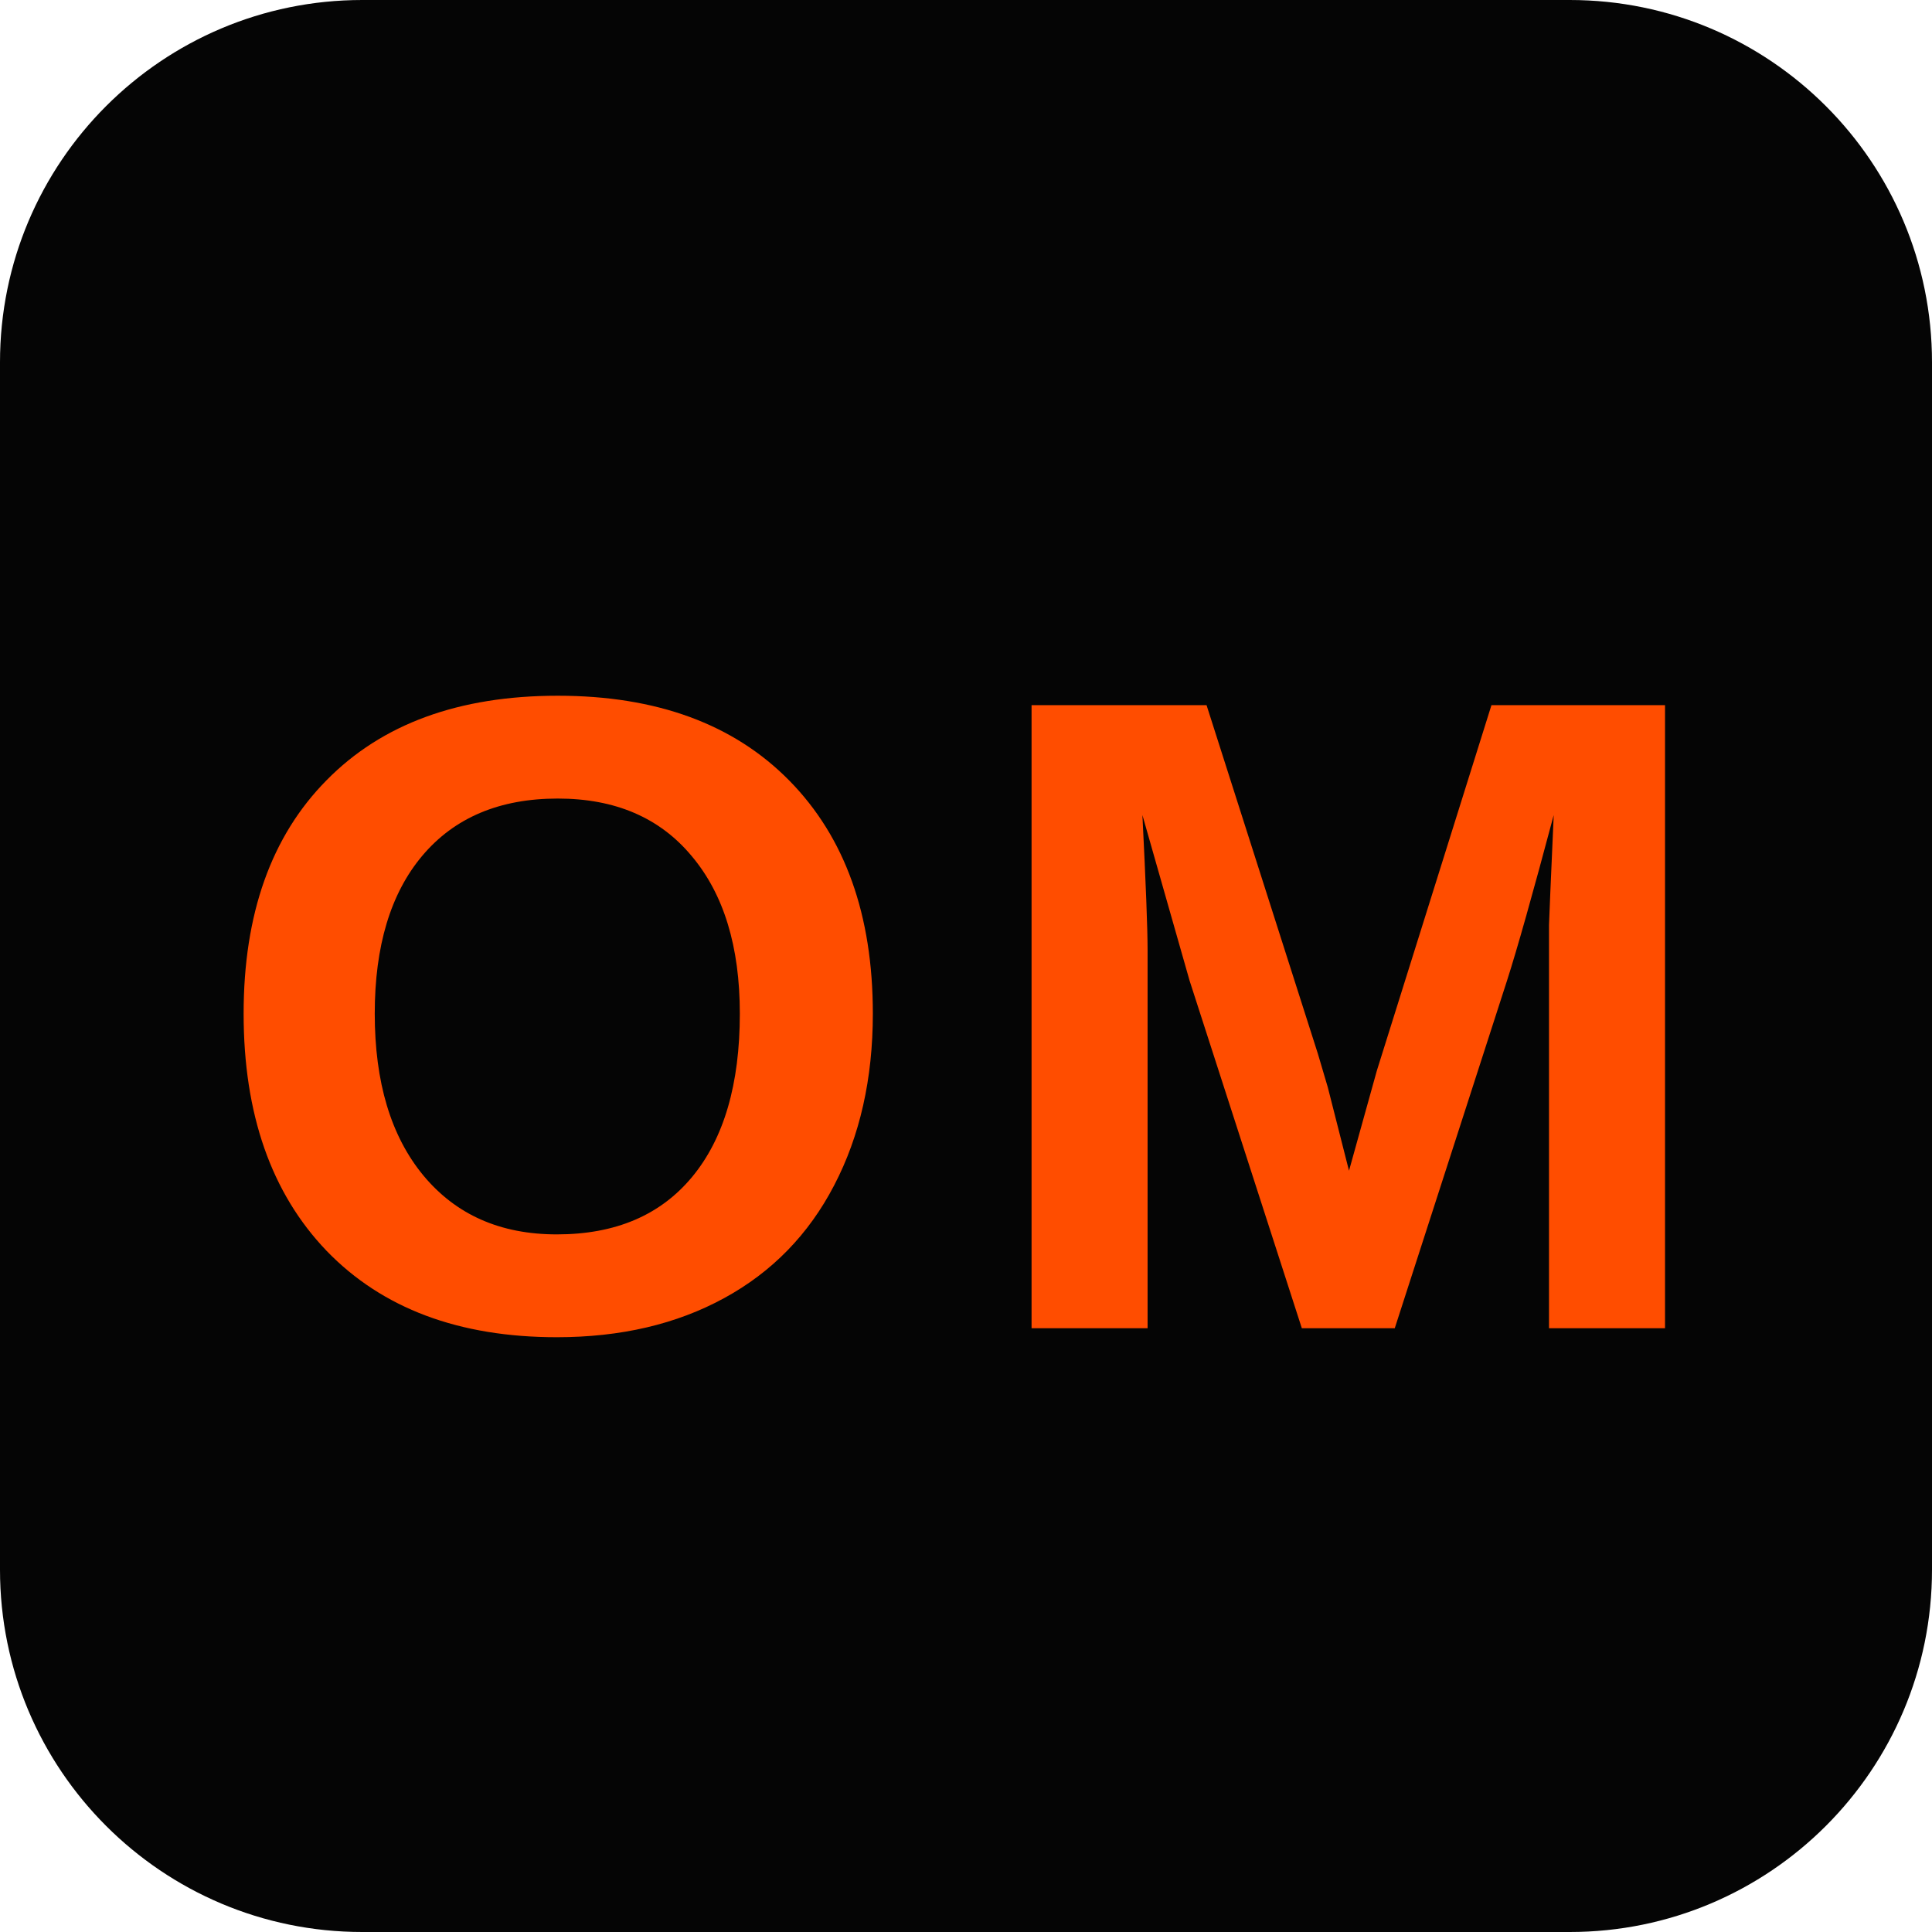
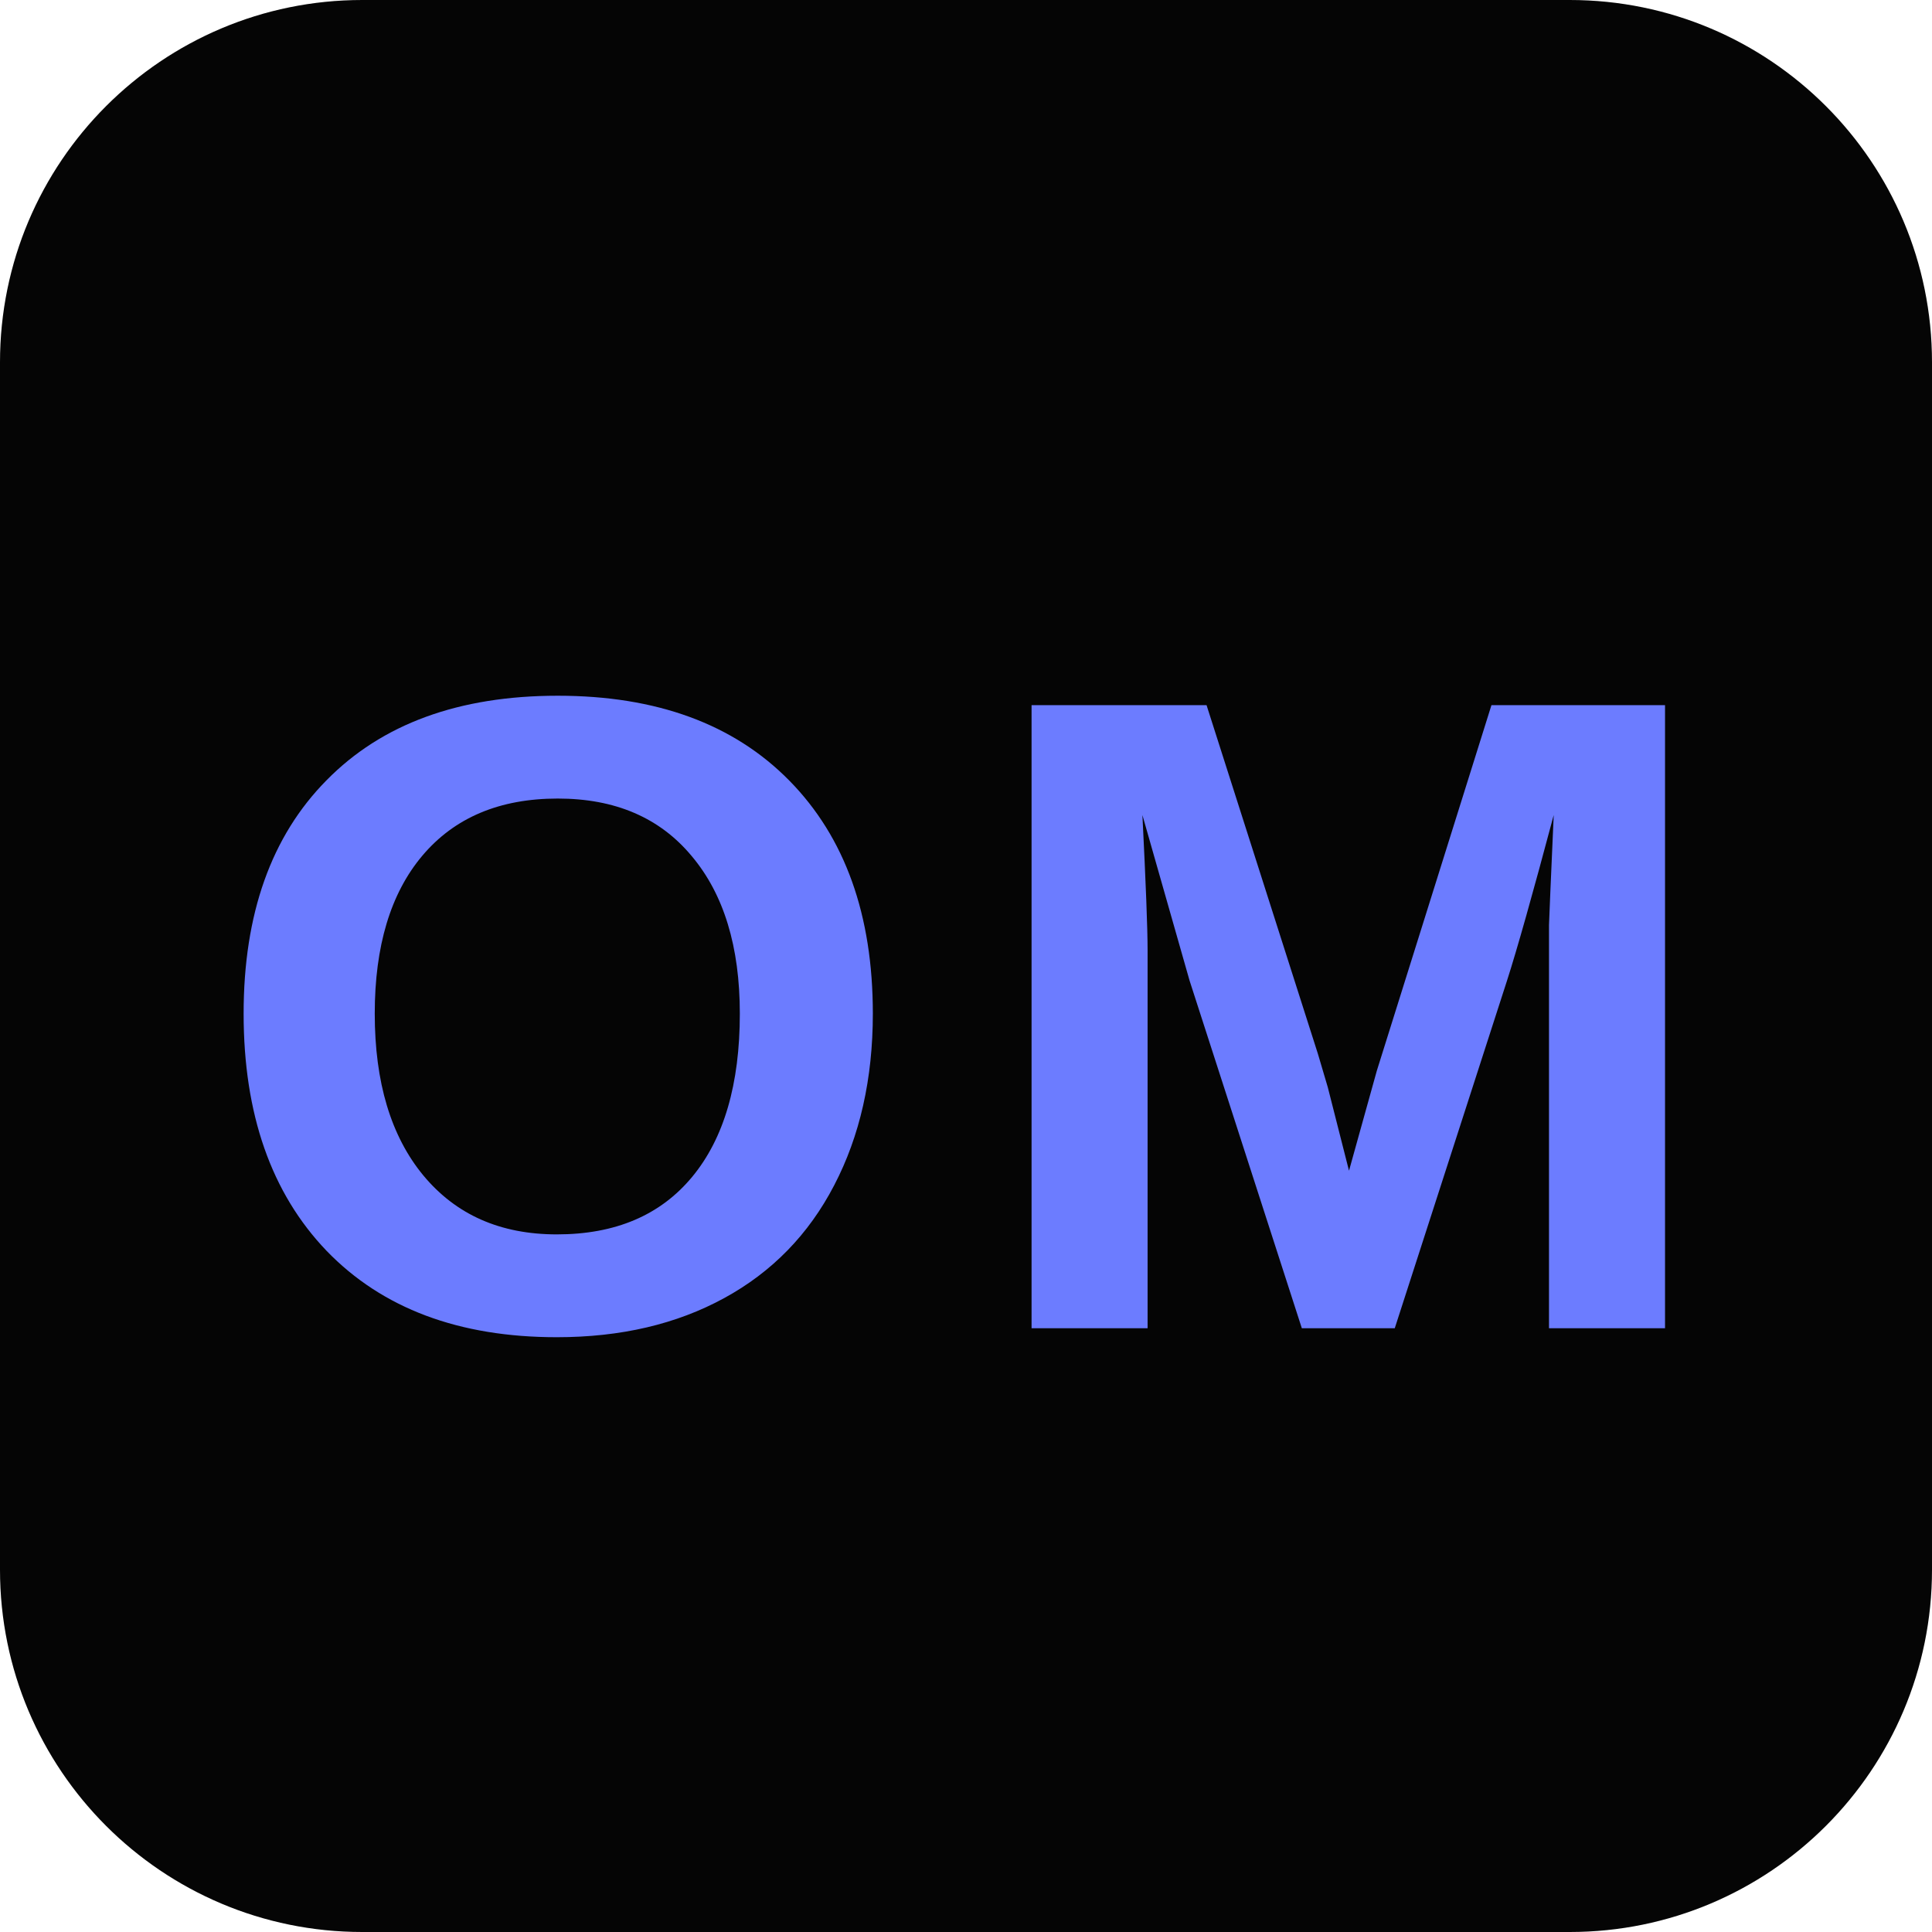
<svg xmlns="http://www.w3.org/2000/svg" viewBox="0 0 64 64" width="64" height="64">
  <rect width="64" height="64" rx="12" fill="#050505" />
-   <text x="32" y="44" text-anchor="middle" font-family="Arial, Helvetica, sans-serif" font-weight="700" font-size="30" fill="#FF4D00" letter-spacing="2">OM</text>
+   <text x="32" y="44" text-anchor="middle" font-family="Arial, Helvetica, sans-serif" font-weight="700" font-size="30" fill="#6C7CFF" letter-spacing="2">OM</text>
</svg>
